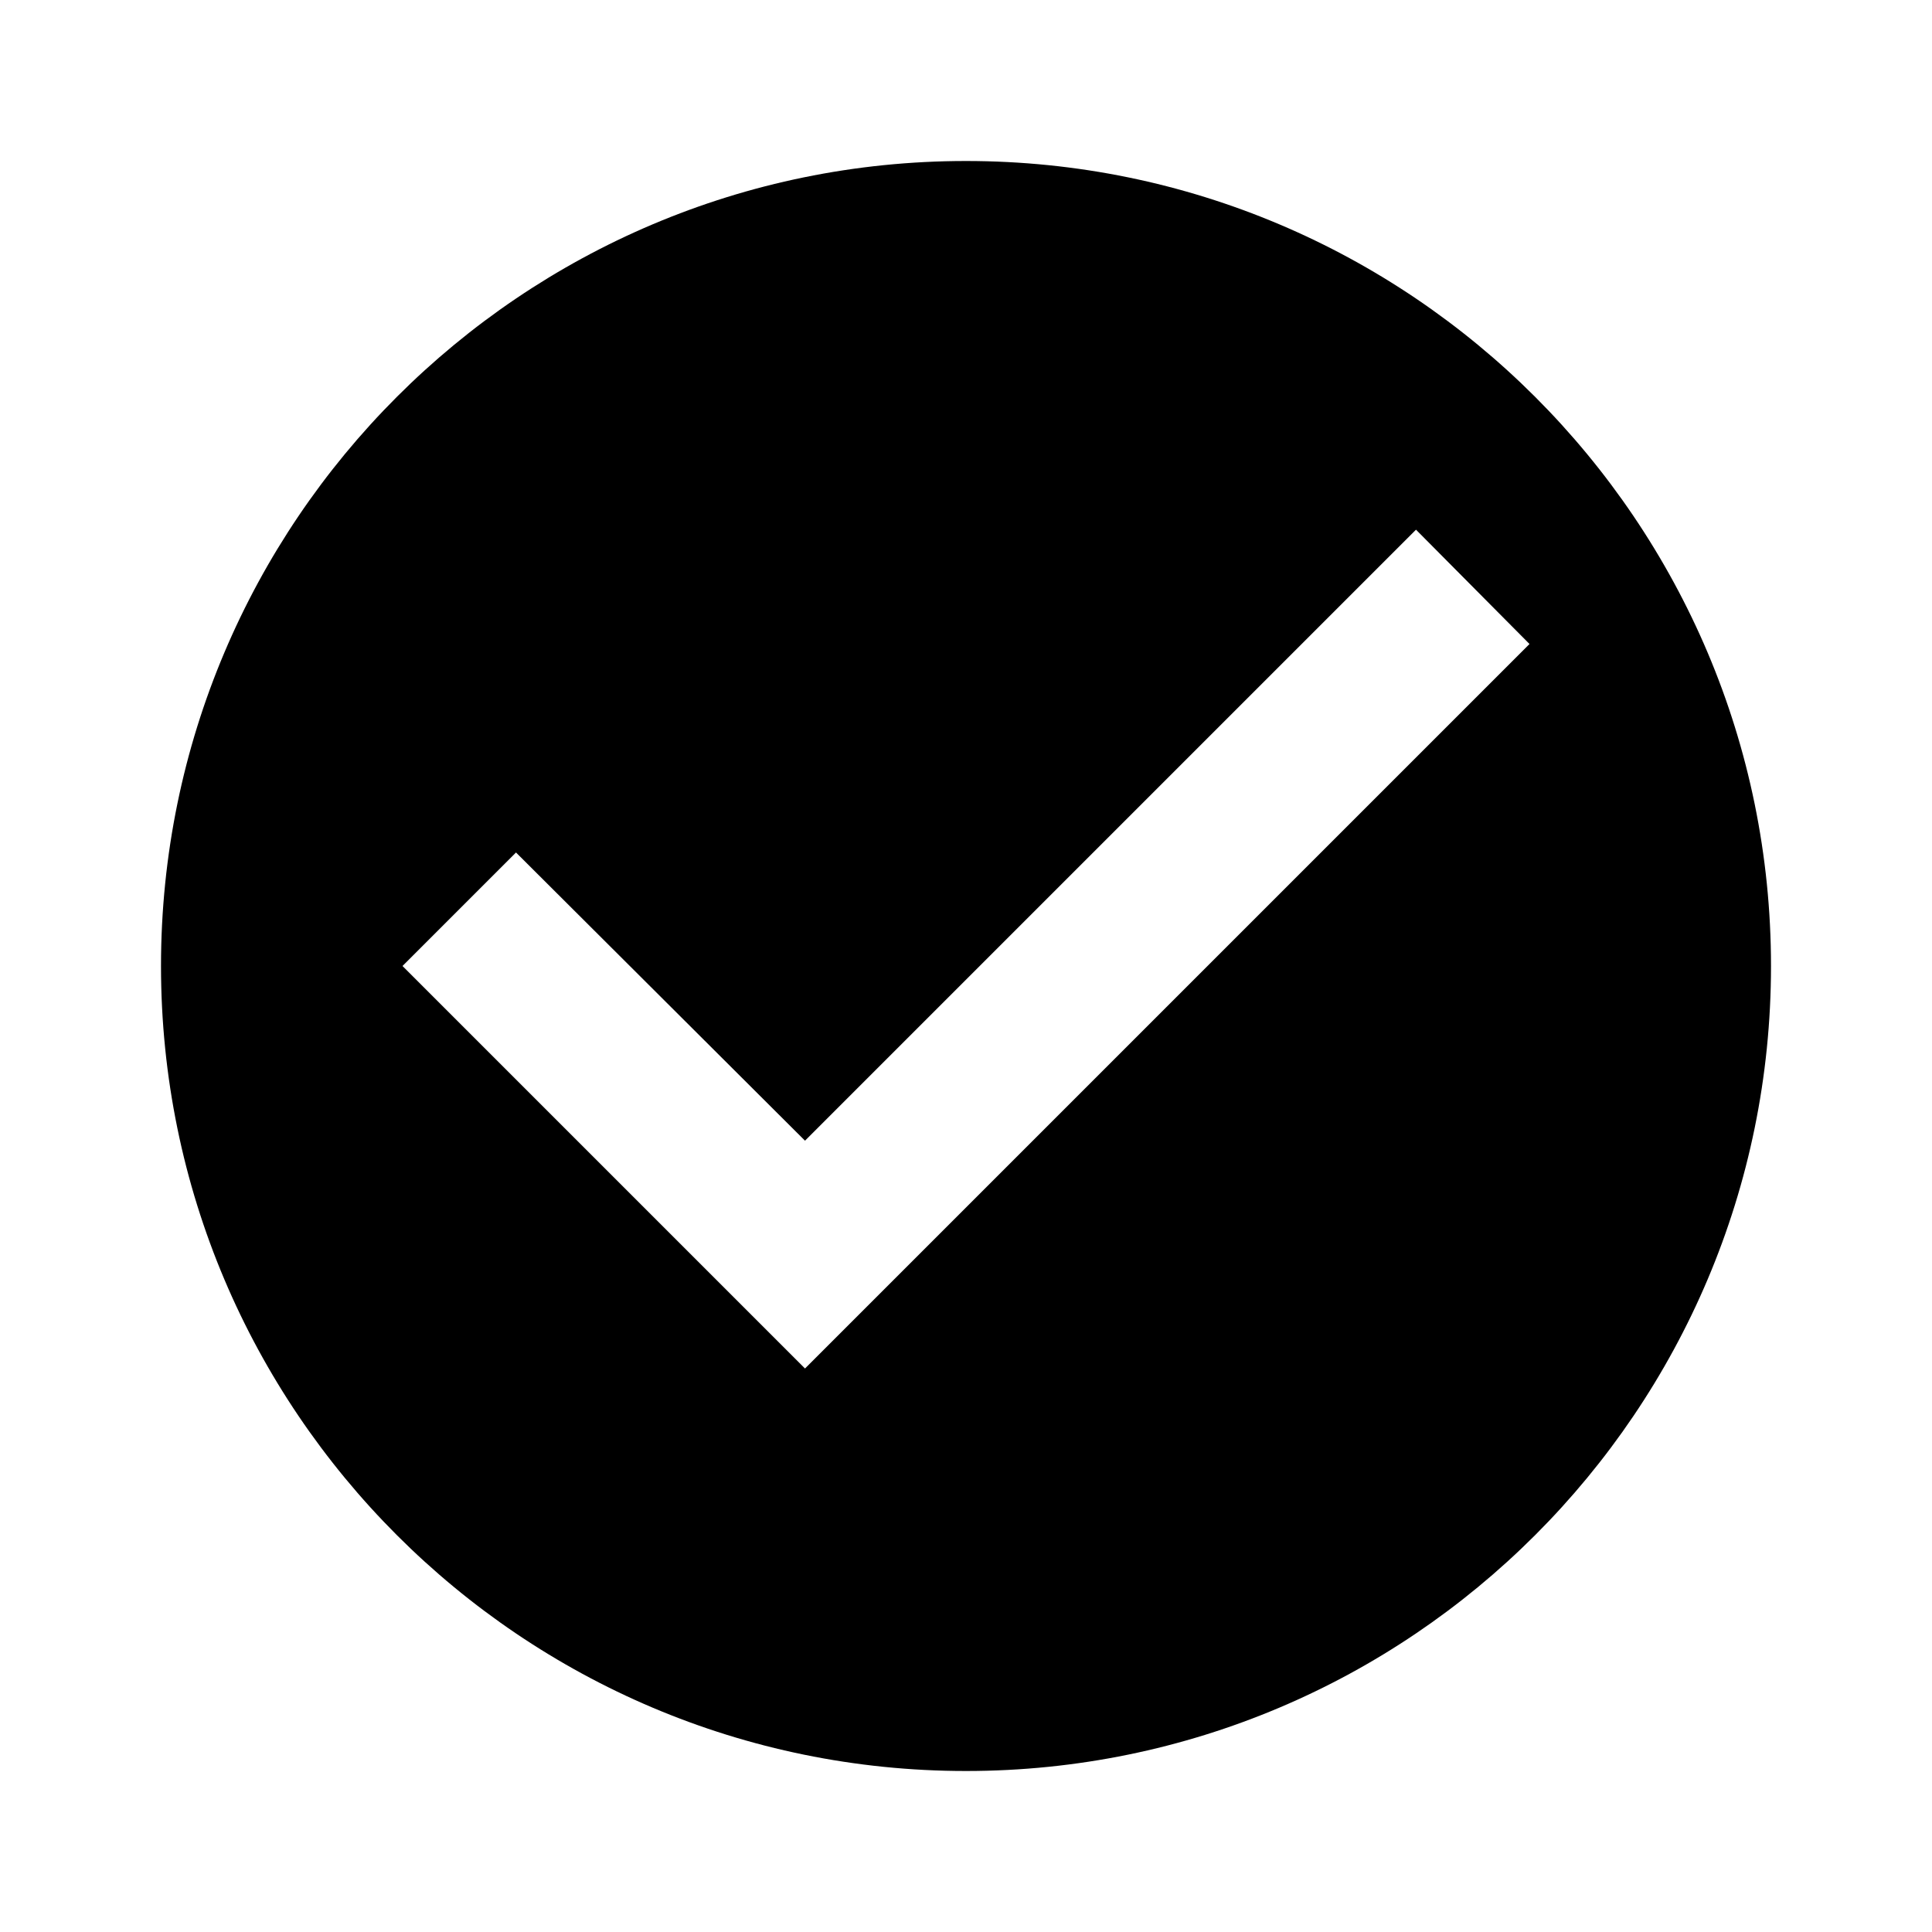
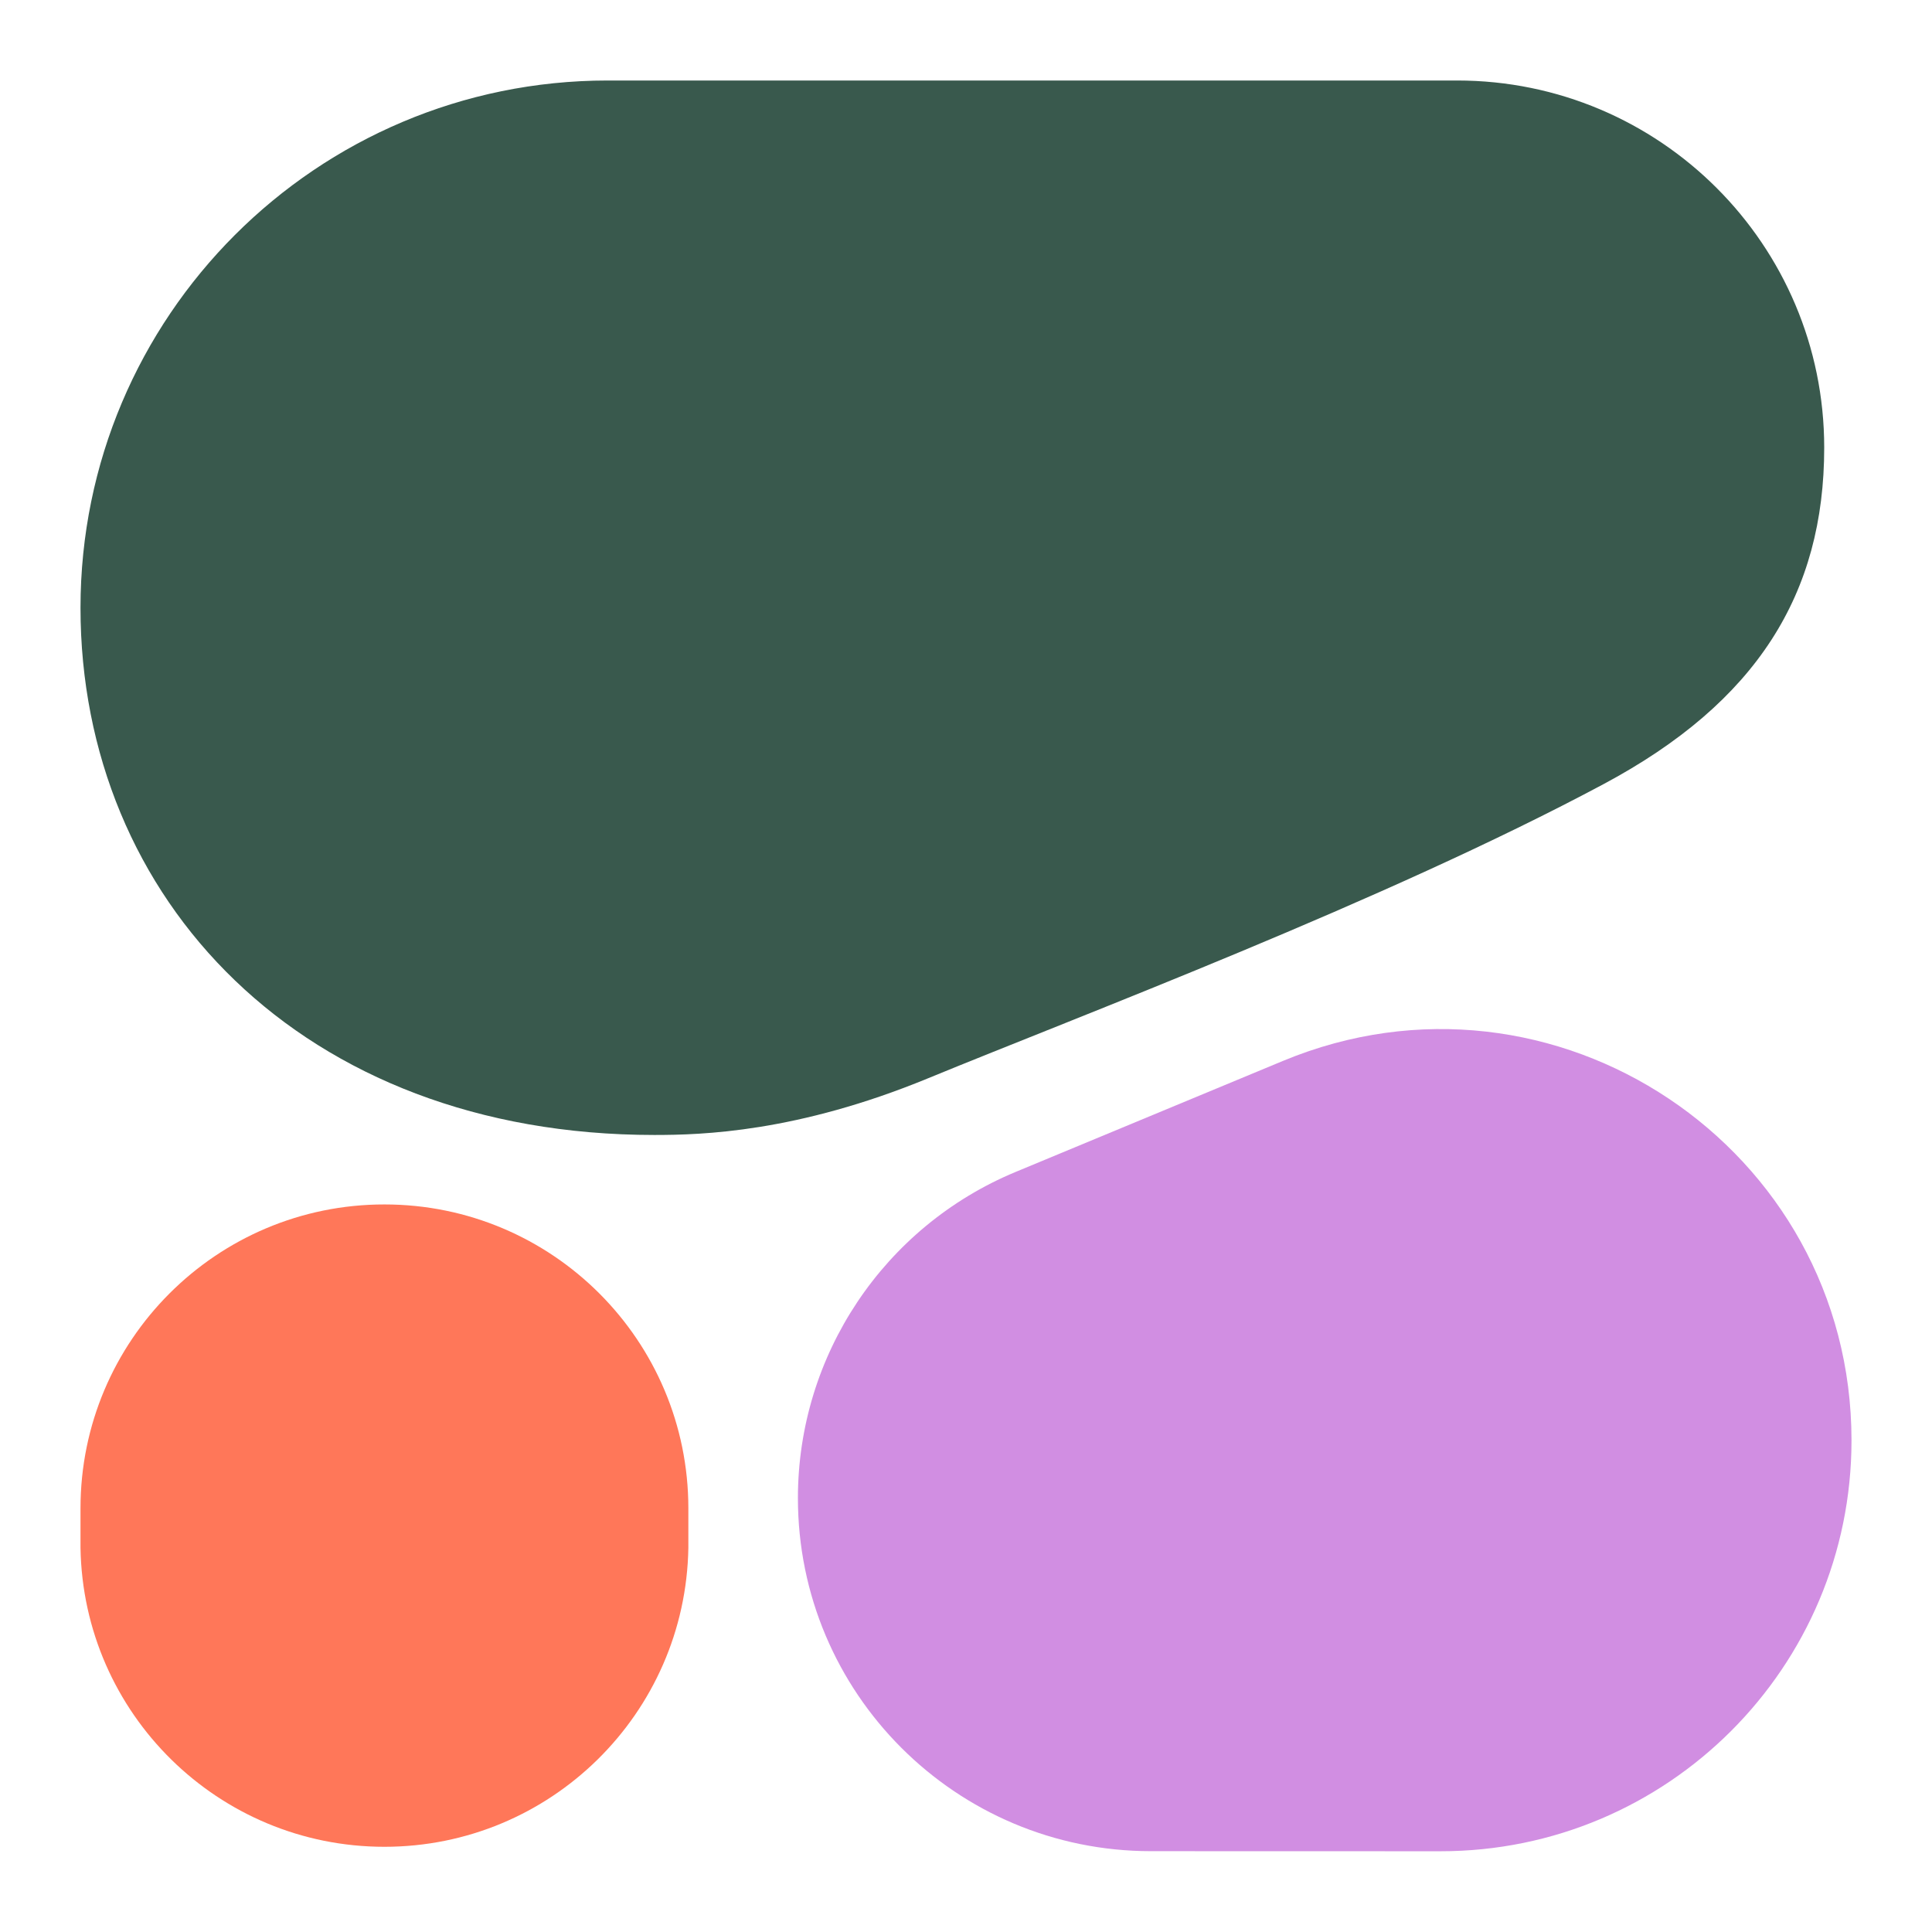
- <svg xmlns="http://www.w3.org/2000/svg" fill="currentColor" height="1em" viewBox="0 0 24 24" width="1em">
-   <path d="M12 2C6.48 2 2 6.48 2 12s4.48 10 10 10 10-4.48 10-10S17.52 2 12 2zm-2 15l-5-5 1.41-1.41L10 14.17l7.59-7.59L19 8l-9 9z" />
+ <svg xmlns="http://www.w3.org/2000/svg" height="1em" style="flex:none;line-height:1" viewBox="0 0 24 24" width="1em">
+   <path clip-rule="evenodd" d="M8.128 14.099c.592 0 1.77-.033 3.398-.703 1.897-.781 5.672-2.2 8.395-3.656 1.905-1.018 2.74-2.366 2.74-4.18A4.56 4.56 0 0018.1 1H7.549A6.55 6.55 0 001 7.55c0 3.617 2.745 6.549 7.128 6.549z" fill="#39594D" fill-rule="evenodd" />
+   <path clip-rule="evenodd" d="M9.912 18.61a4.387 4.387 0 012.705-4.052l3.323-1.38c3.361-1.394 7.06 1.076 7.06 4.715a5.104 5.104 0 01-5.105 5.104l-3.597-.001a4.386 4.386 0 01-4.386-4.387z" fill="#D18EE2" fill-rule="evenodd" />
+   <path d="M4.776 14.962A3.775 3.775 0 001 18.738v.489a3.776 3.776 0 007.551 0v-.49a3.775 3.775 0 00-3.775-3.775z" fill="#FF7759" />
</svg>
